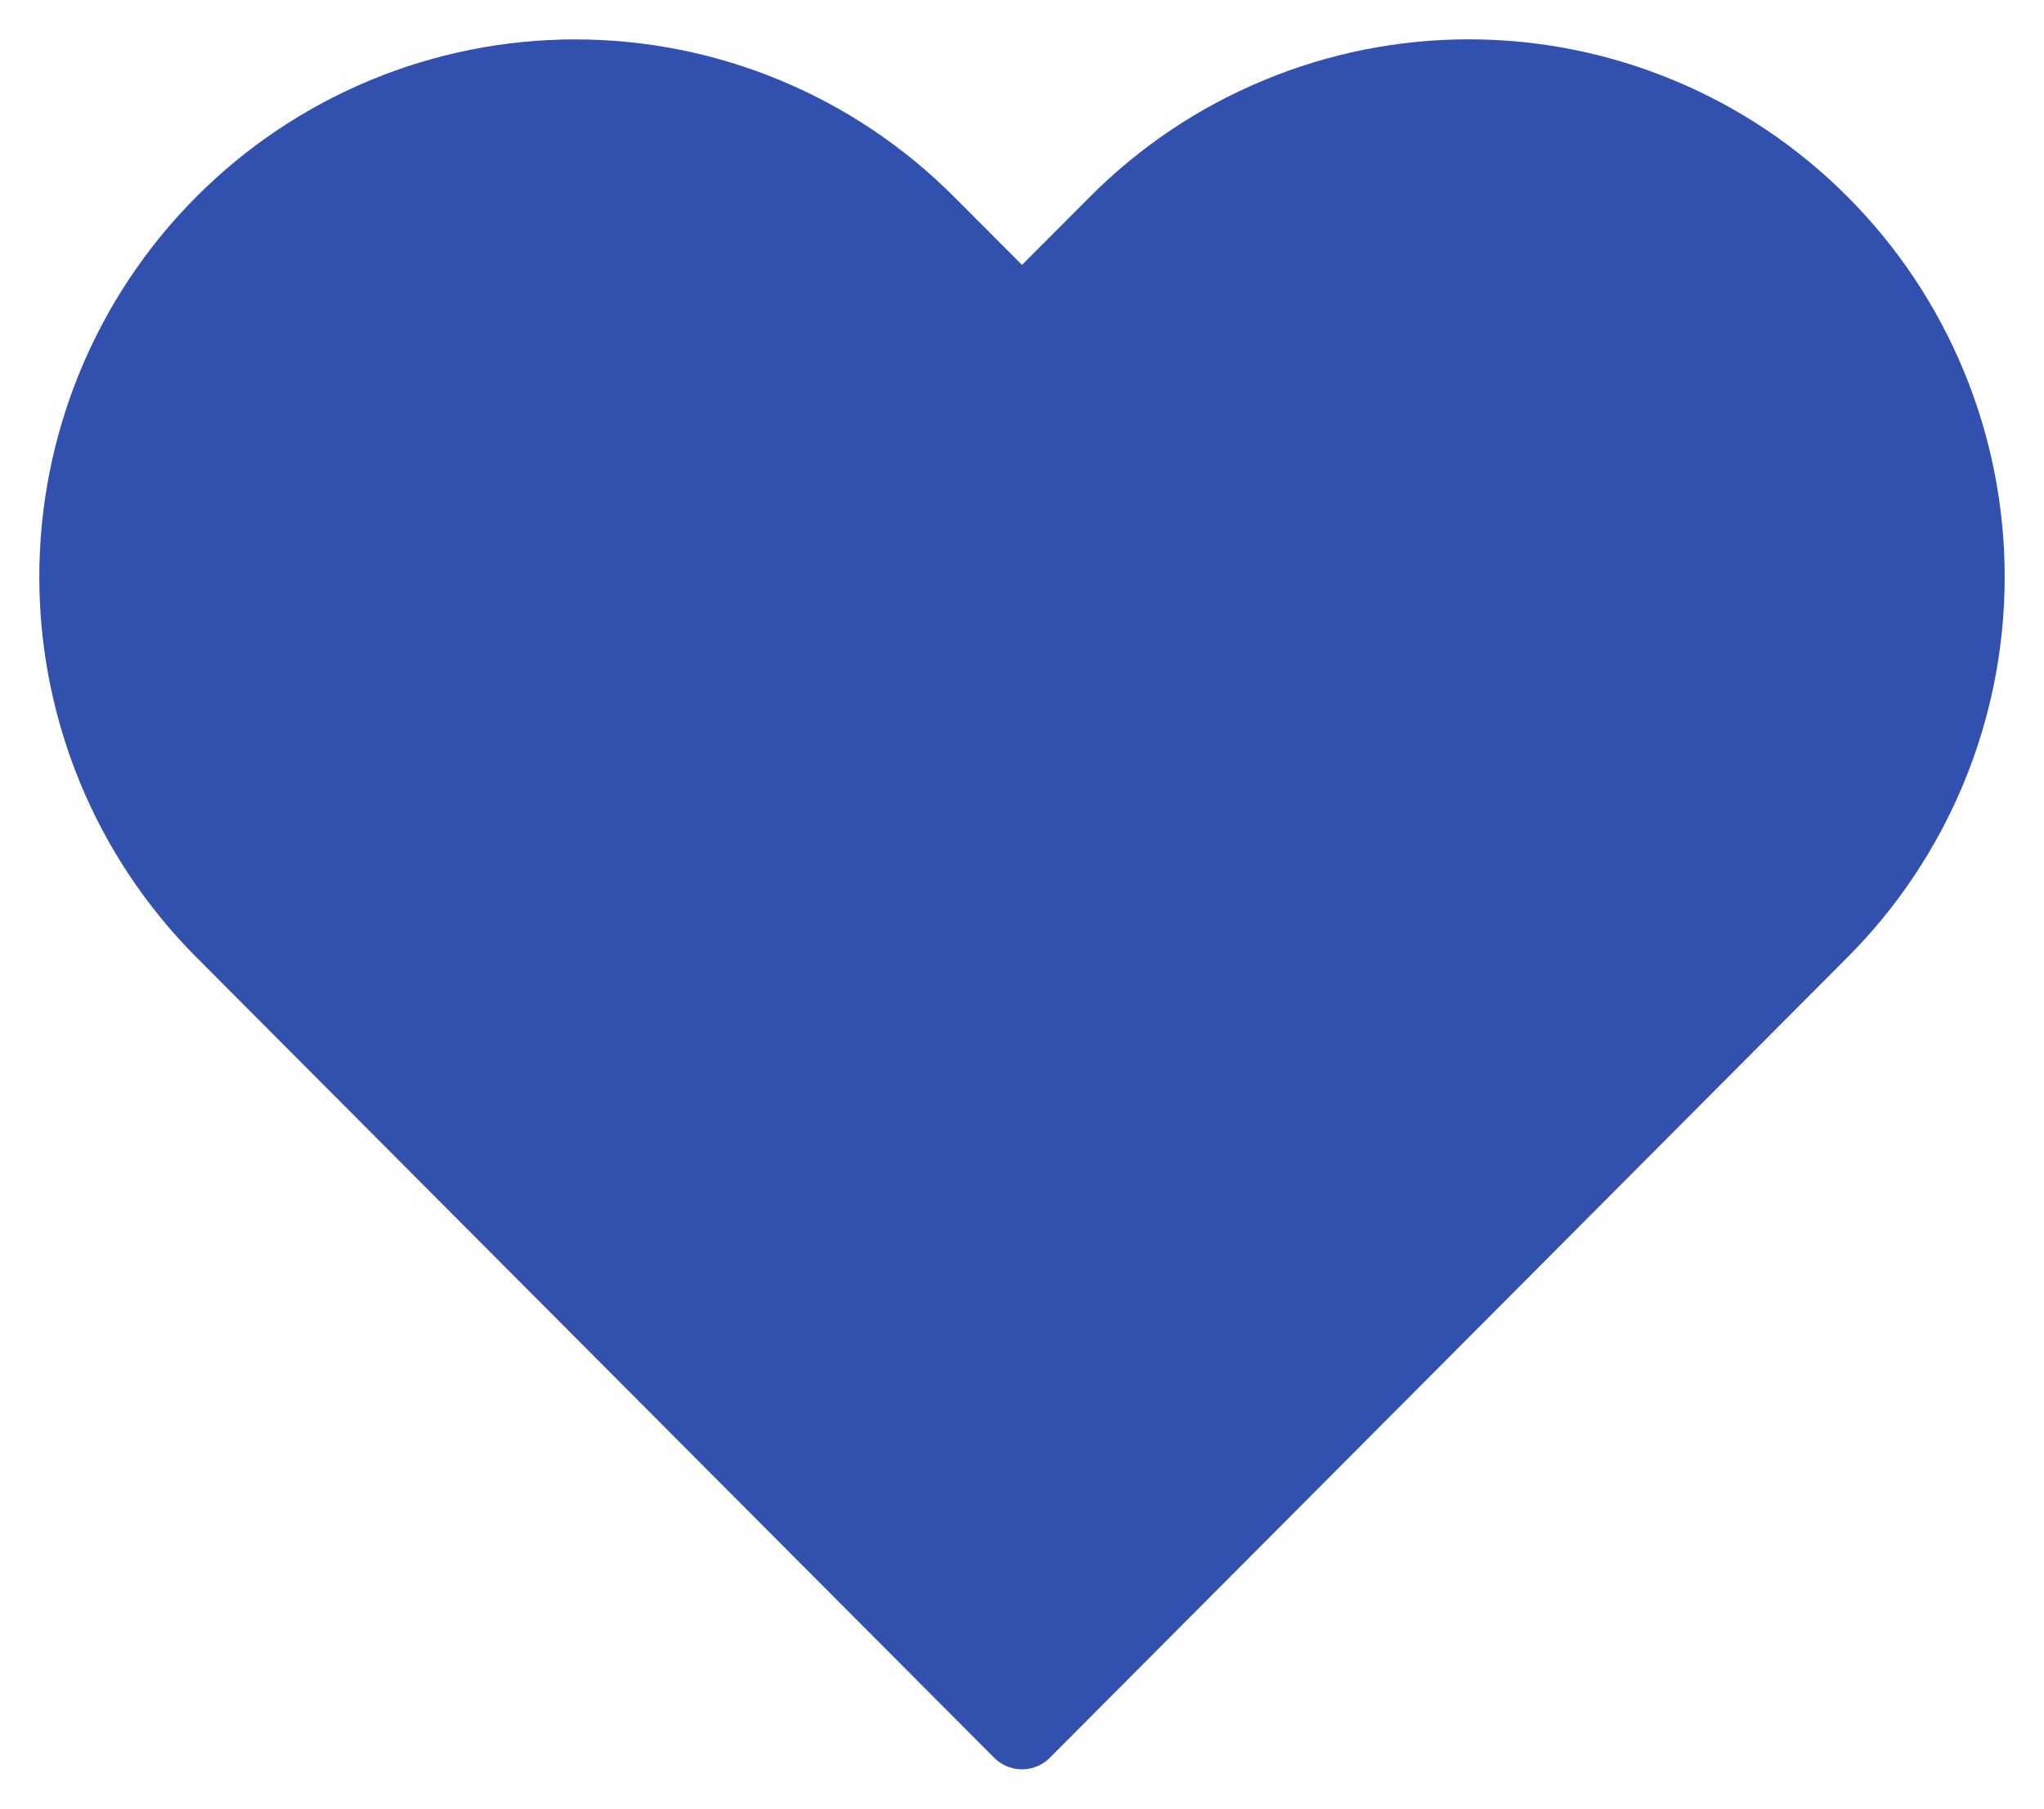
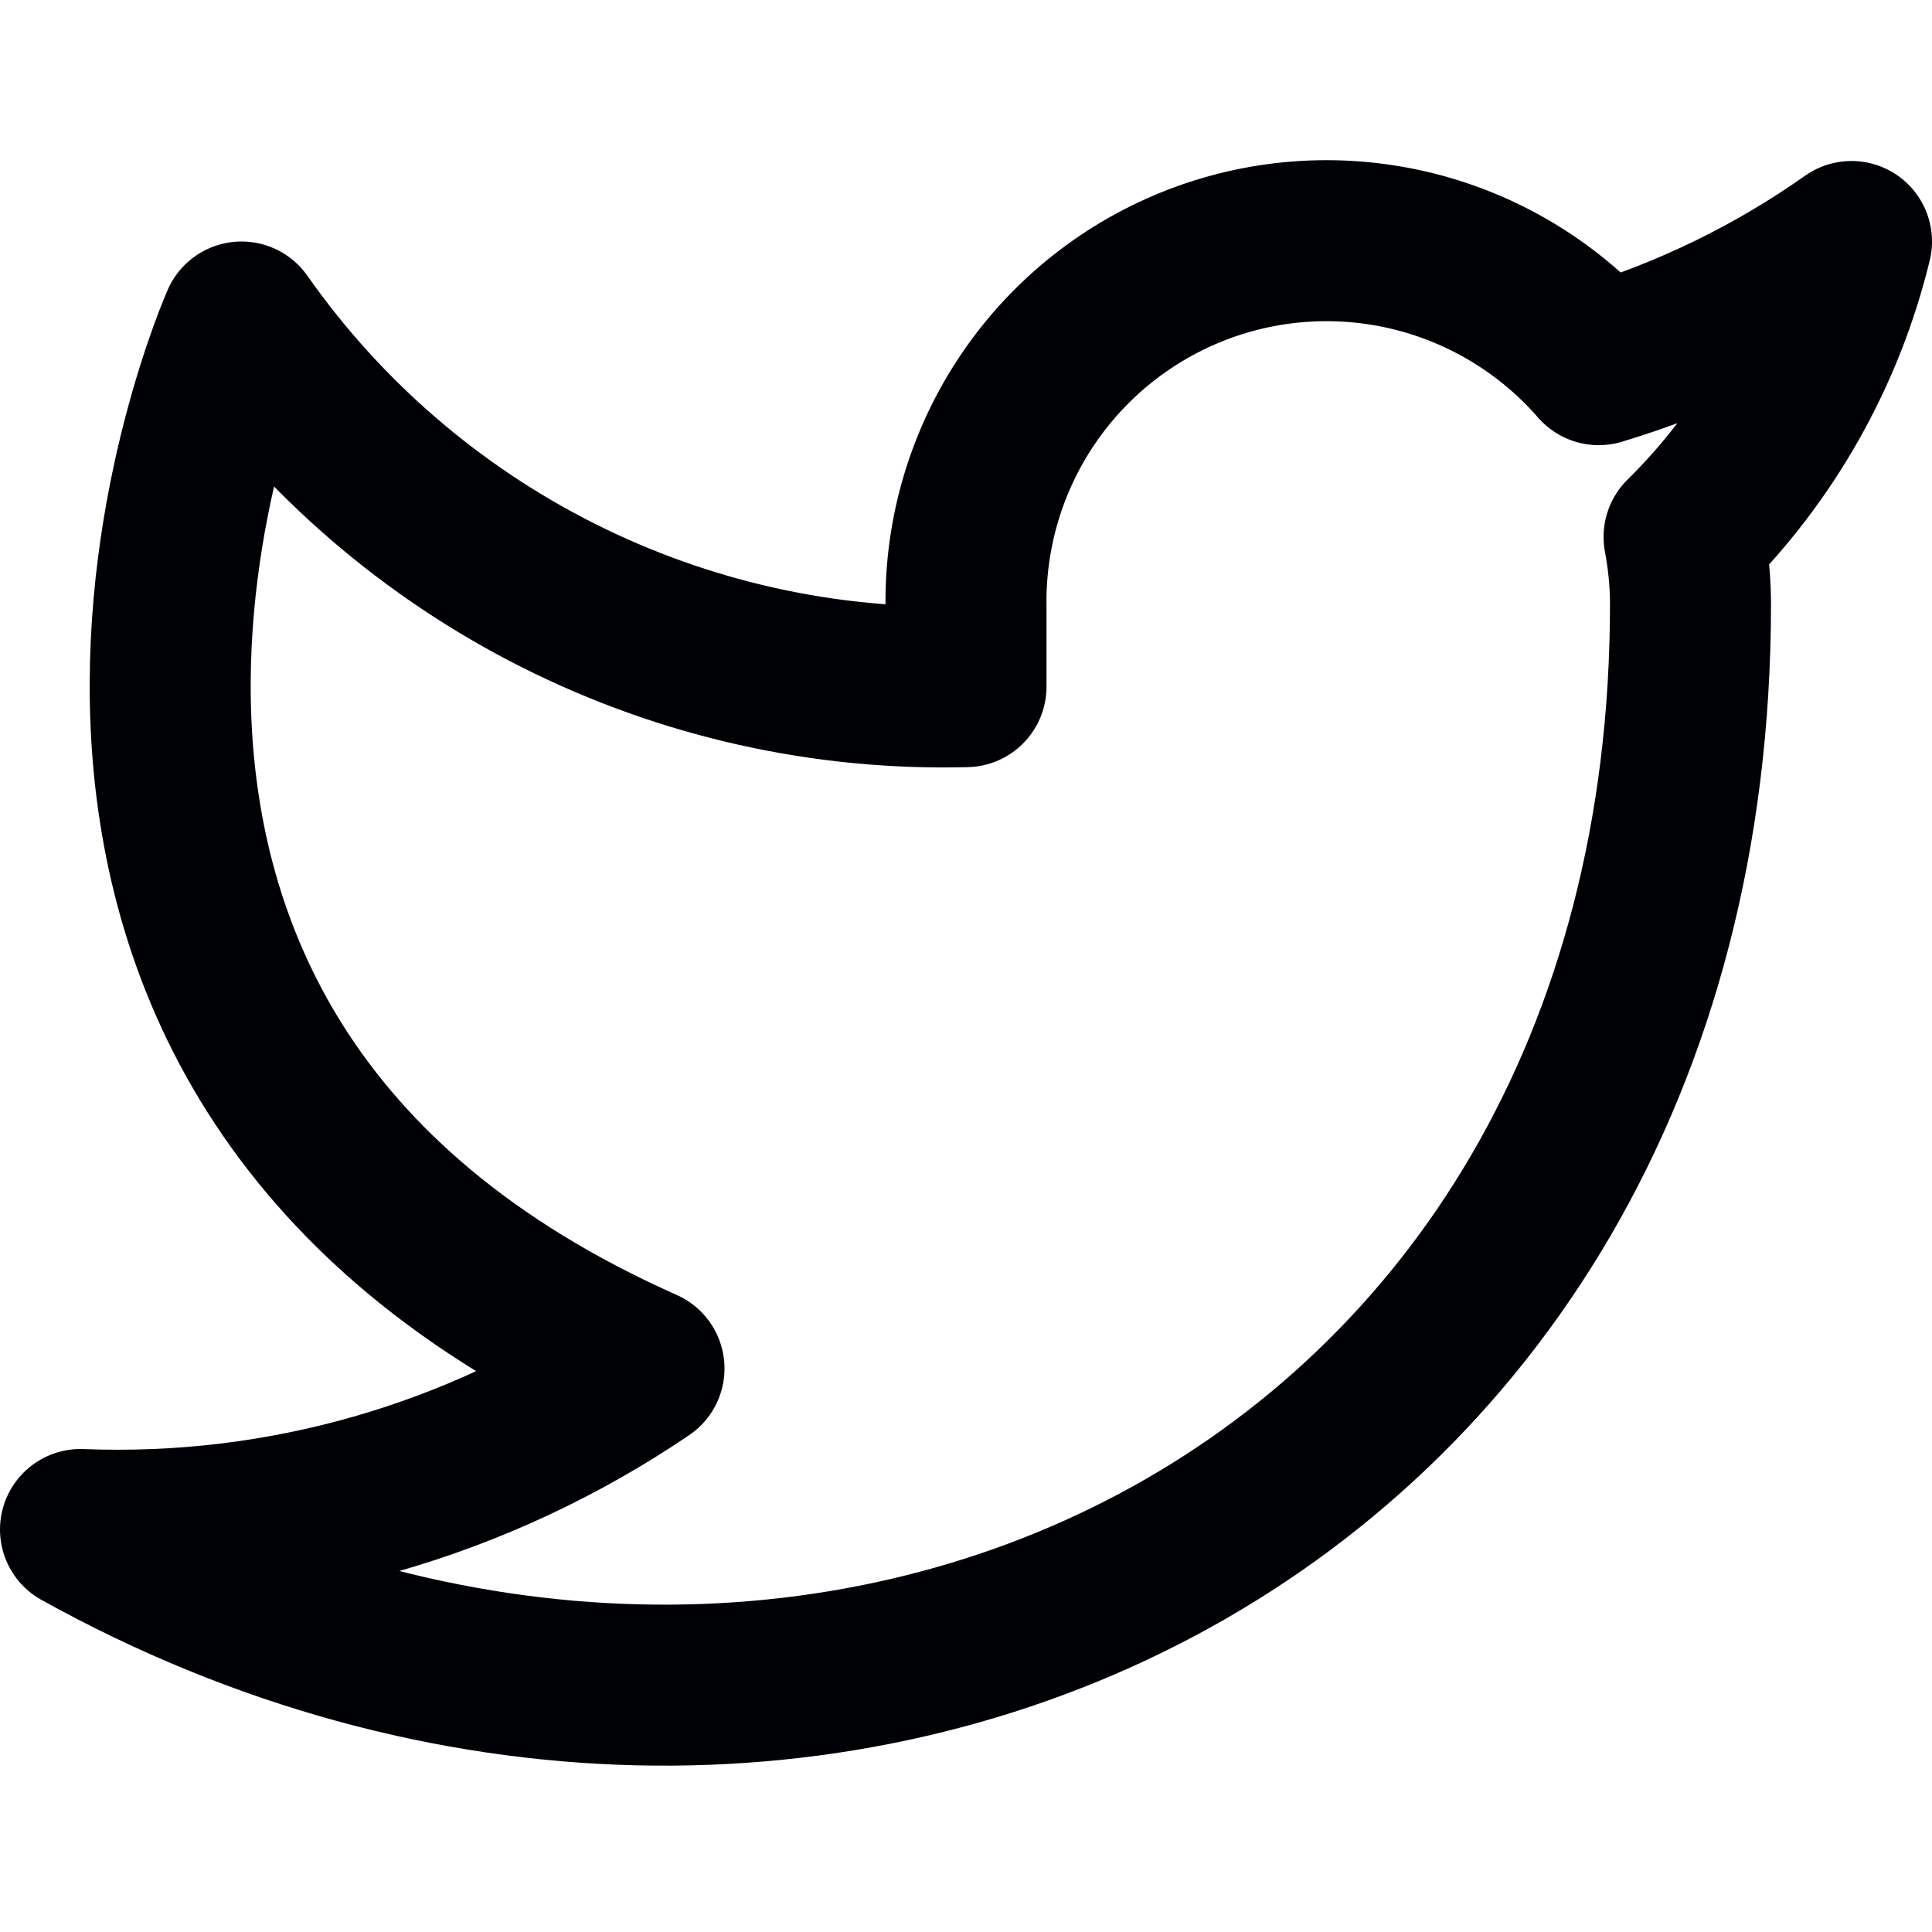
- <svg xmlns="http://www.w3.org/2000/svg" width="26" height="23" viewBox="0 0 26 23" fill="none">
-   <path d="M23.149 2.857C22.563 2.268 21.867 1.801 21.1 1.483C20.334 1.164 19.513 1 18.683 1C17.854 1 17.032 1.164 16.266 1.483C15.499 1.801 14.803 2.268 14.217 2.857L13 4.077L11.783 2.857C10.598 1.668 8.992 1.001 7.316 1.001C5.641 1.001 4.035 1.668 2.85 2.857C1.665 4.045 1 5.657 1 7.337C1 9.018 1.665 10.63 2.85 11.818L4.067 13.039L13 22L21.932 13.039L23.149 11.818C23.736 11.229 24.201 10.531 24.519 9.762C24.837 8.993 25 8.169 25 7.337C25 6.505 24.837 5.681 24.519 4.912C24.201 4.143 23.736 3.445 23.149 2.857Z" fill="#3251AE" stroke="#3251AE" stroke-linecap="round" stroke-linejoin="round" />
+ <svg xmlns="http://www.w3.org/2000/svg" width="24" height="24" viewBox="0 0 24 24" fill="none">
+   <path d="M23 3C22.042 3.676 20.982 4.192 19.86 4.53C19.258 3.838 18.457 3.347 17.567 3.124C16.677 2.901 15.739 2.957 14.882 3.284C14.025 3.612 13.288 4.194 12.773 4.954C12.258 5.713 11.988 6.612 12 7.53V8.53C10.243 8.576 8.501 8.186 6.931 7.395C5.361 6.605 4.01 5.439 3 4C3 4 -1 13 8 17C5.941 18.398 3.487 19.099 1 19C10 24 21 19 21 7.5C20.999 7.221 20.972 6.944 20.92 6.67C21.941 5.664 22.661 4.393 23 3Z" stroke="#000105" stroke-width="2" stroke-linecap="round" stroke-linejoin="round" />
</svg>
